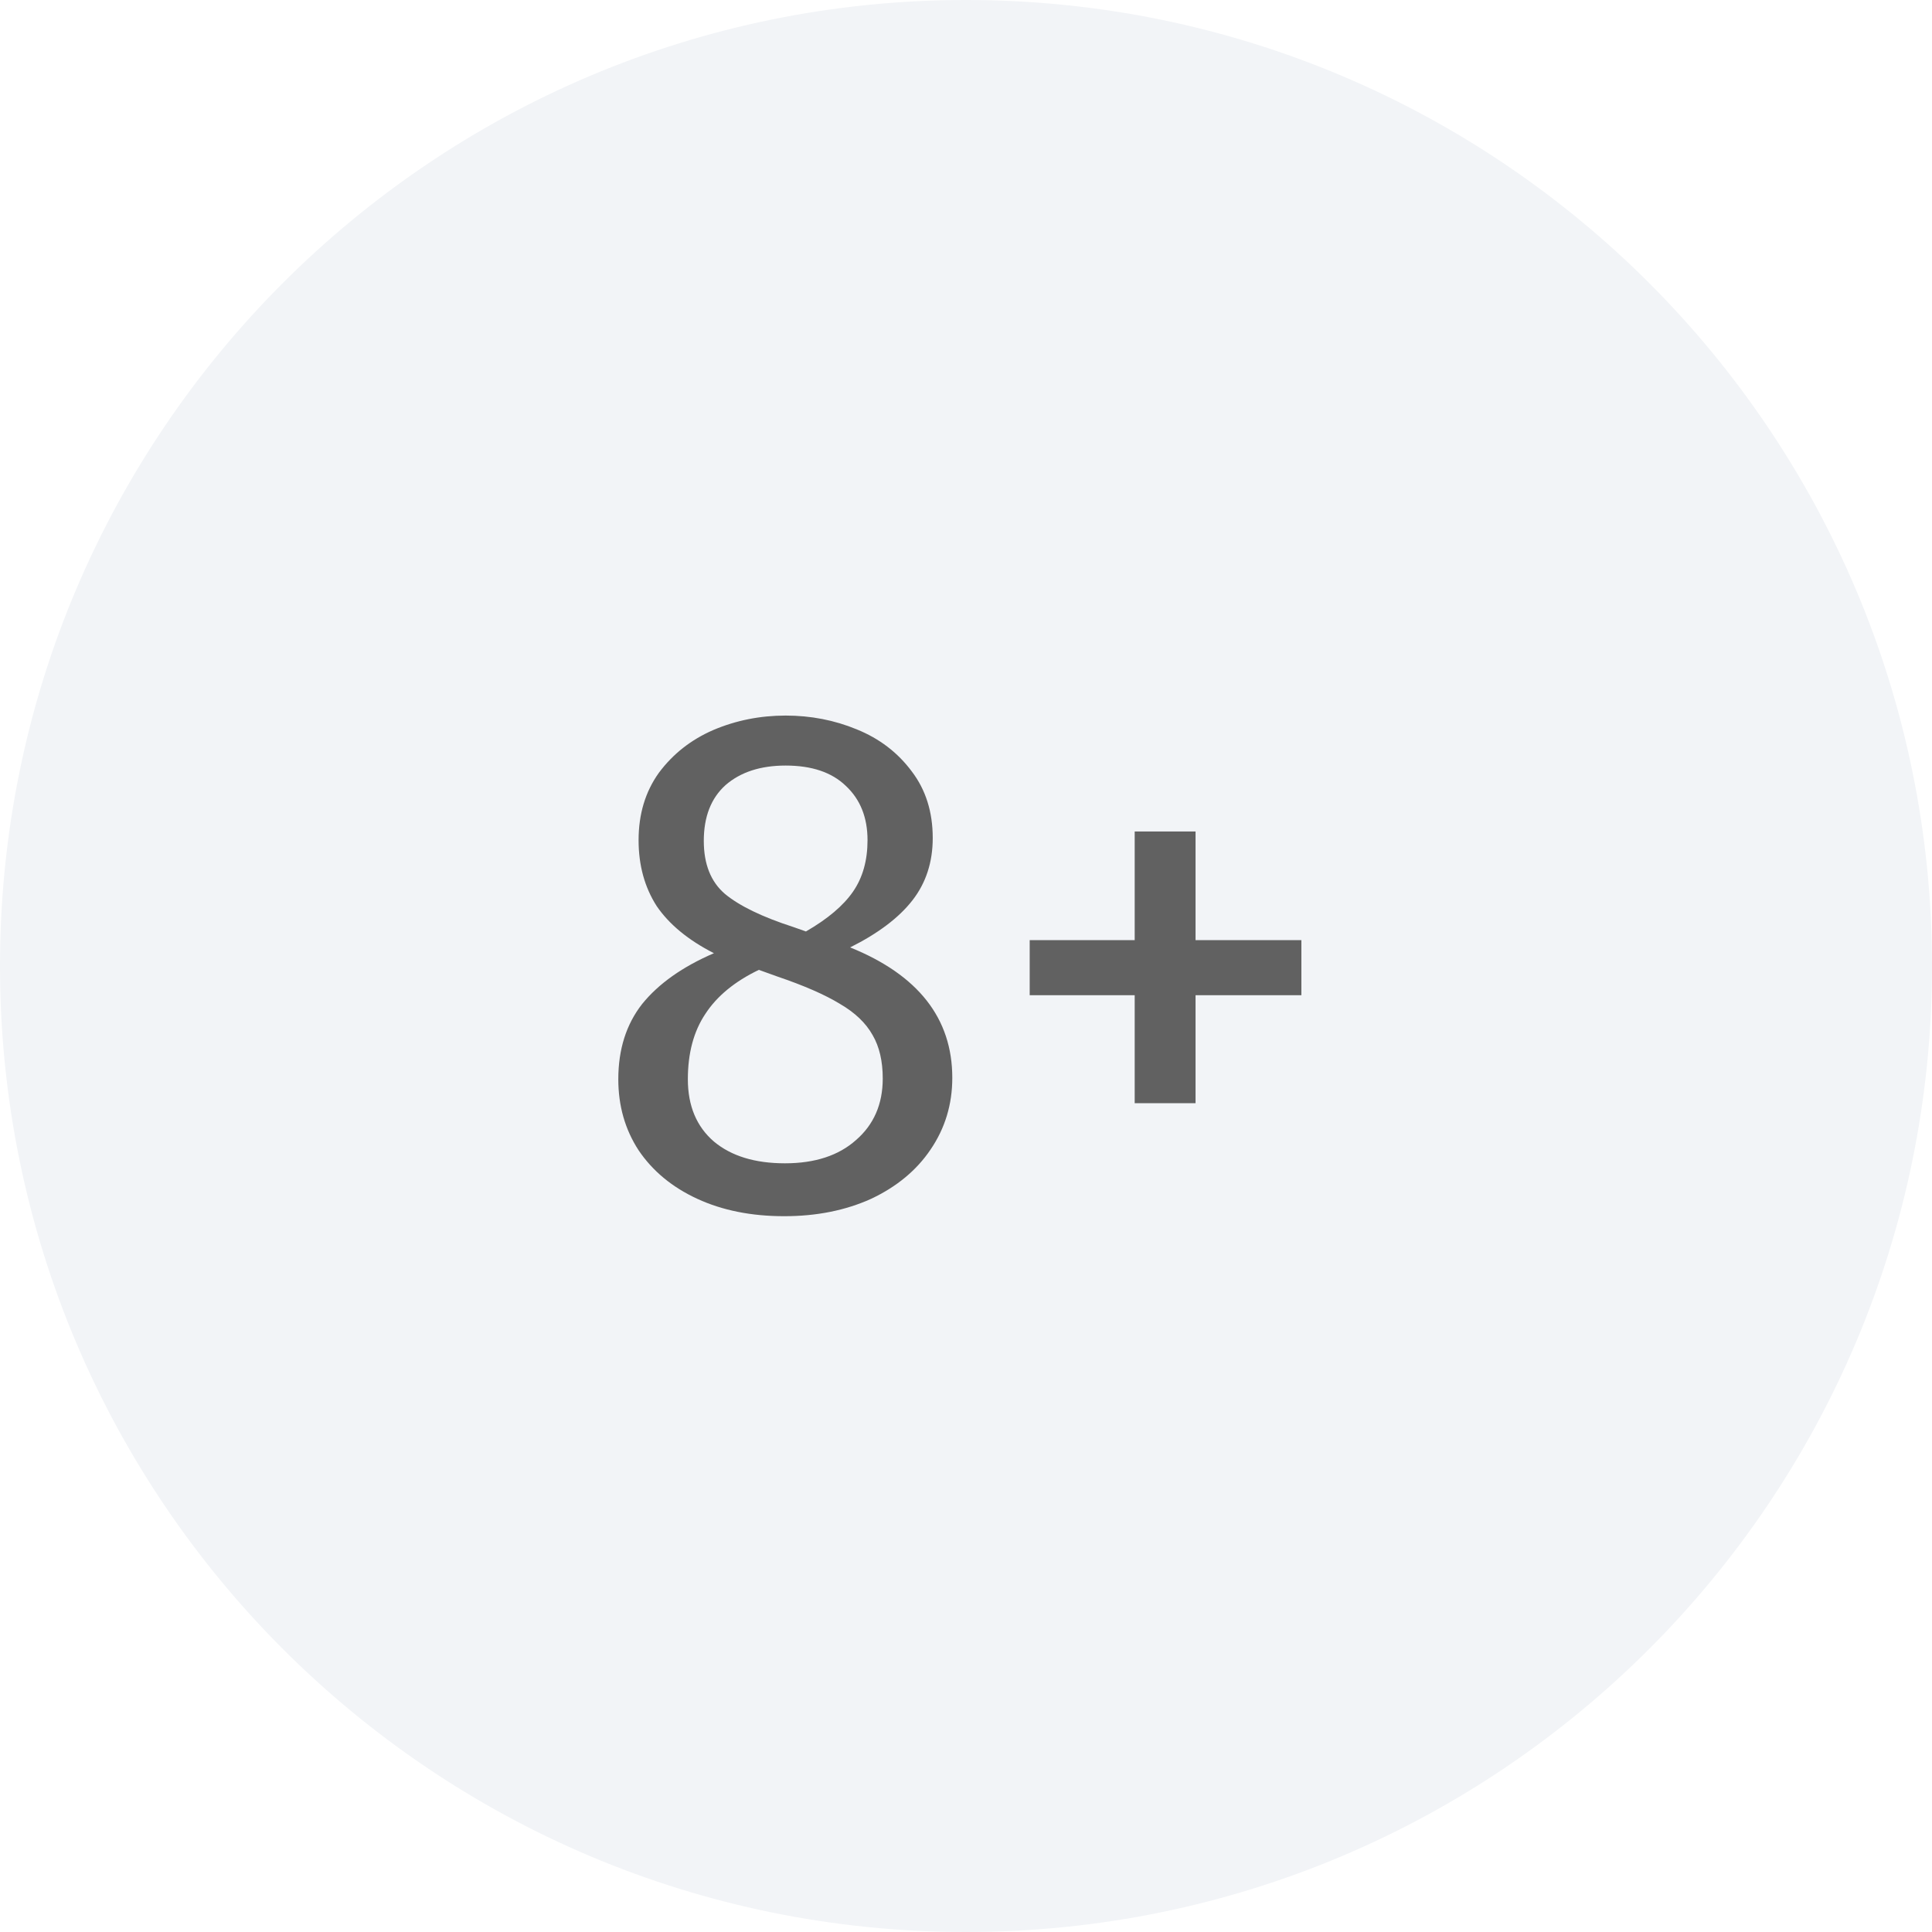
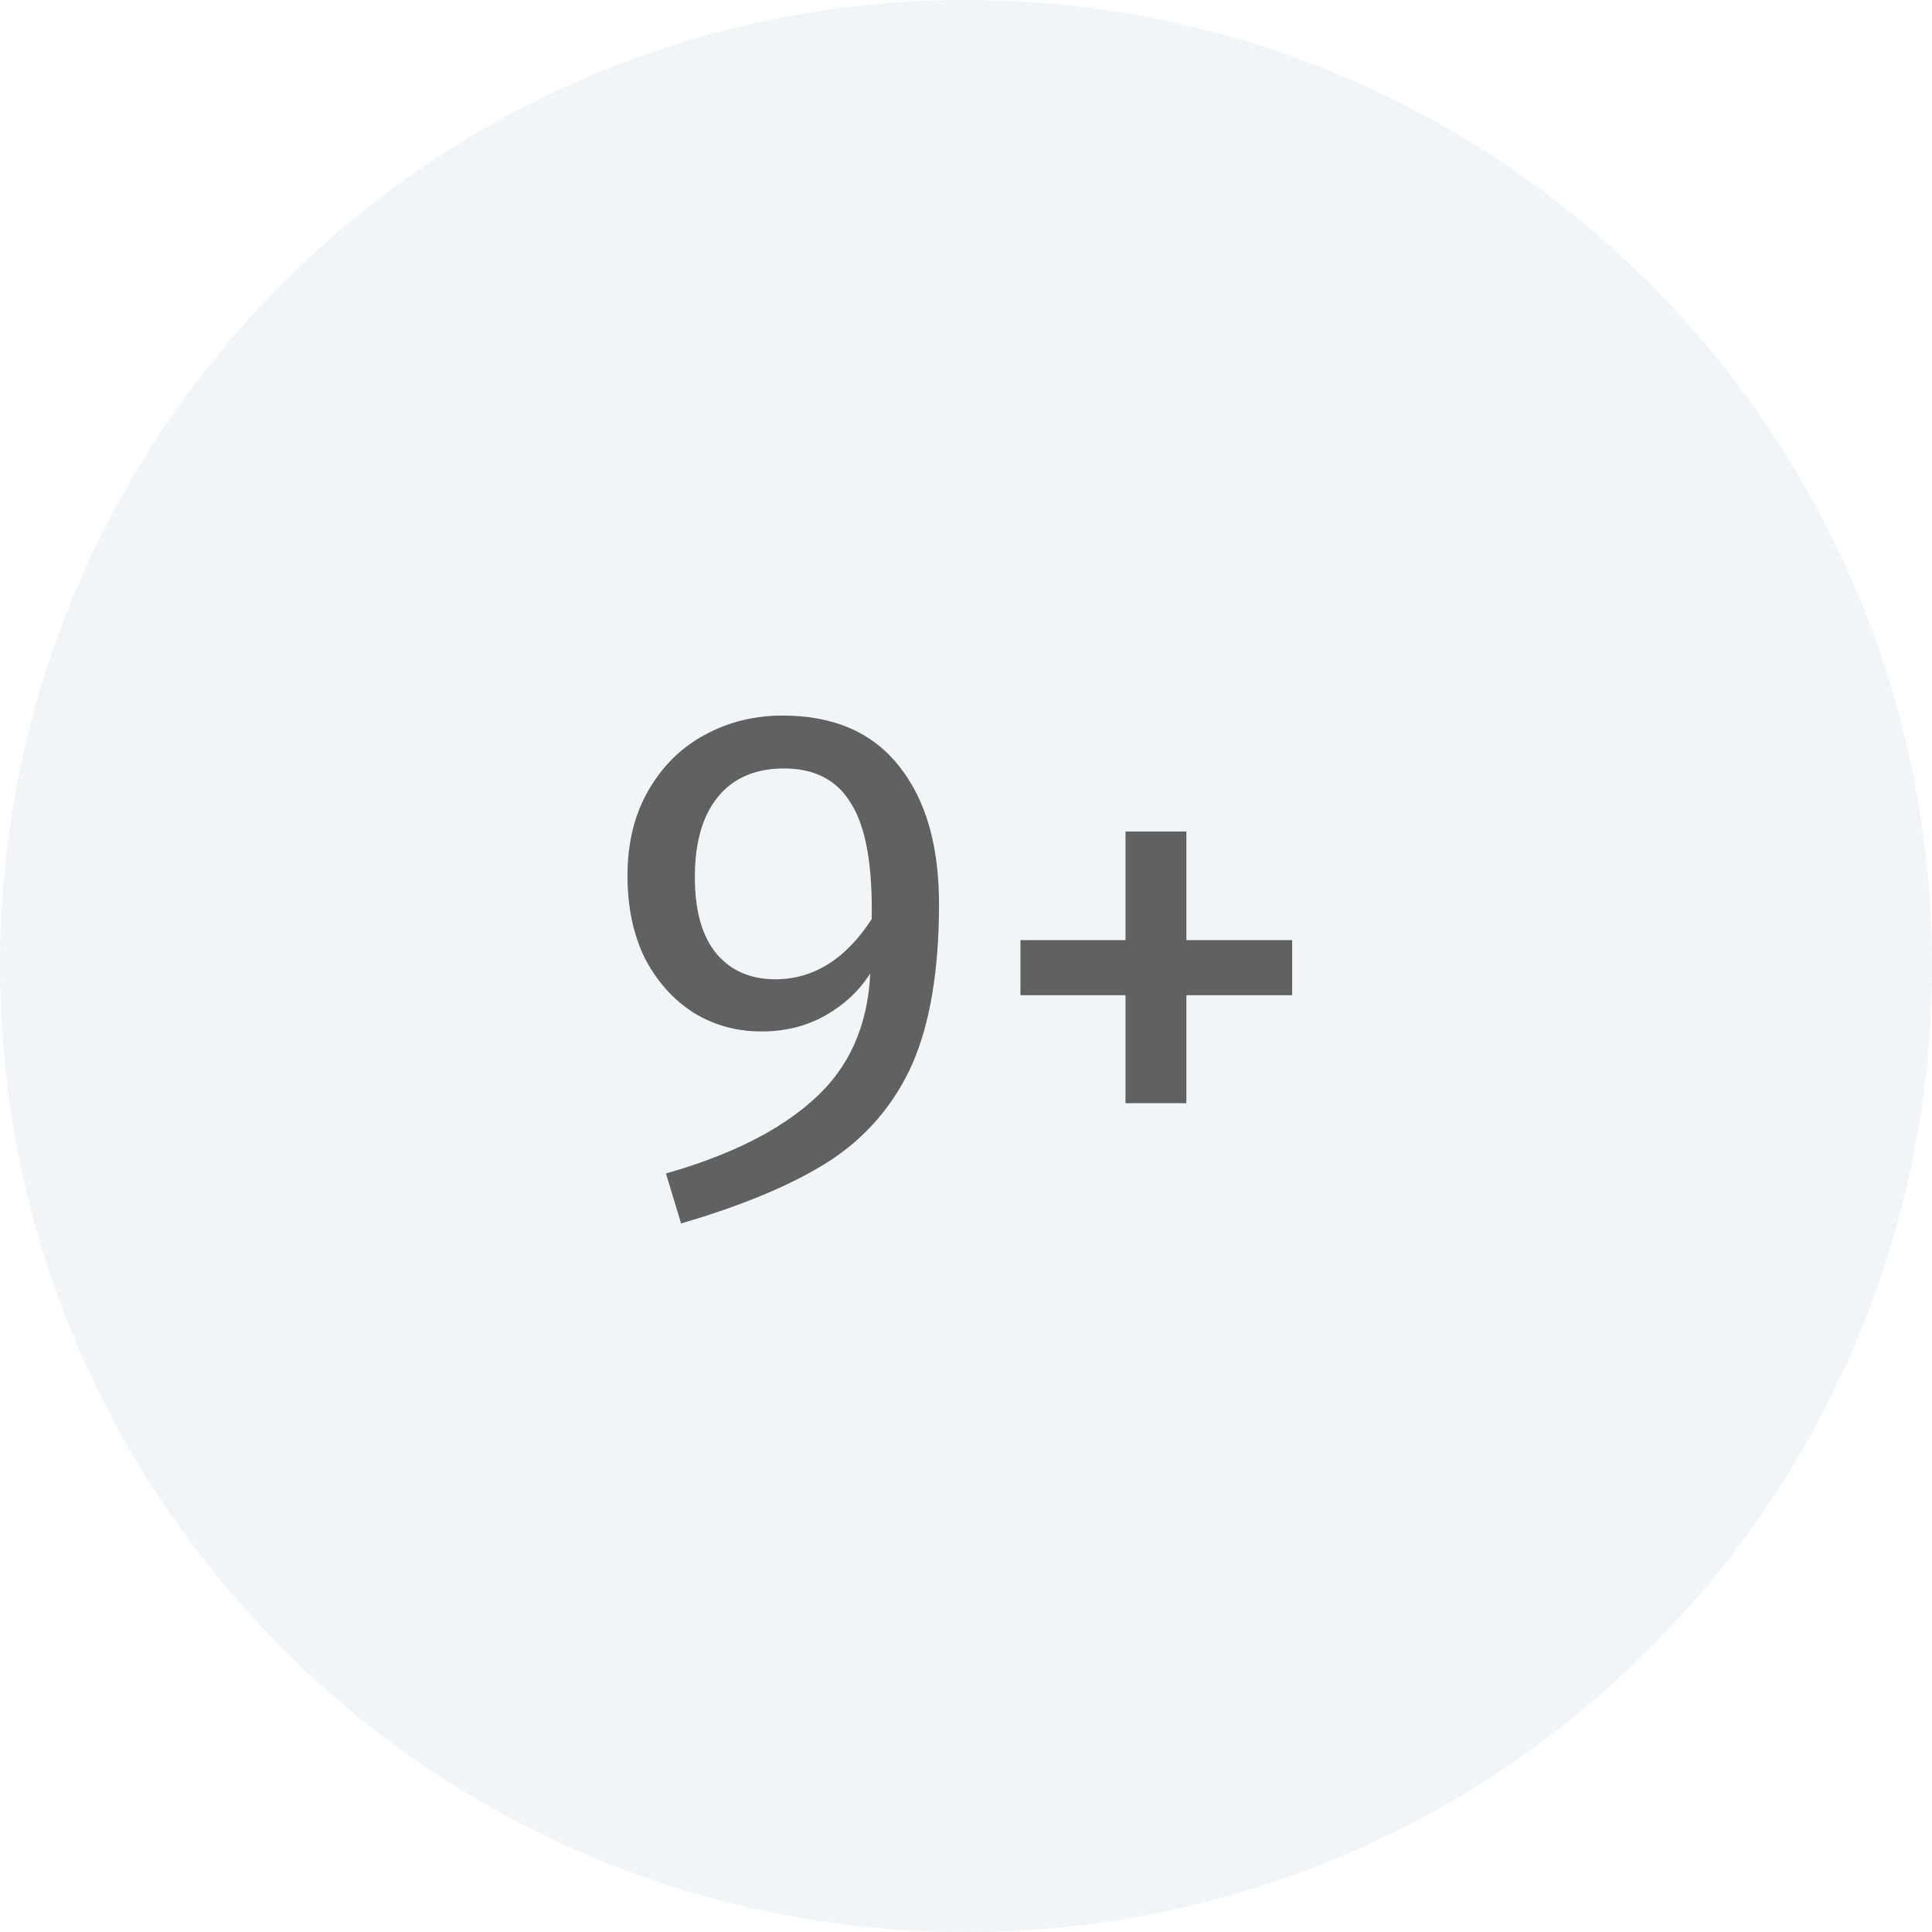
<svg xmlns="http://www.w3.org/2000/svg" width="32" height="32" viewBox="0 0 32 32" fill="none">
  <rect width="32" height="32" rx="16" fill="#F2F4F7" />
-   <path d="M14.081 15.692C15.209 16.148 15.773 16.868 15.773 17.852C15.773 18.292 15.653 18.688 15.413 19.04C15.181 19.384 14.853 19.656 14.429 19.856C14.005 20.048 13.525 20.144 12.989 20.144C12.445 20.144 11.965 20.048 11.549 19.856C11.133 19.664 10.809 19.396 10.577 19.052C10.353 18.708 10.241 18.316 10.241 17.876C10.241 17.38 10.373 16.964 10.637 16.628C10.909 16.292 11.305 16.012 11.825 15.788C11.401 15.572 11.085 15.312 10.877 15.008C10.677 14.696 10.577 14.332 10.577 13.916C10.577 13.484 10.689 13.112 10.913 12.8C11.145 12.488 11.445 12.252 11.813 12.092C12.189 11.932 12.589 11.852 13.013 11.852C13.429 11.852 13.821 11.928 14.189 12.08C14.565 12.232 14.869 12.464 15.101 12.776C15.333 13.08 15.449 13.448 15.449 13.88C15.449 14.28 15.337 14.624 15.113 14.912C14.889 15.2 14.545 15.46 14.081 15.692ZM13.013 12.68C12.597 12.68 12.265 12.788 12.017 13.004C11.777 13.22 11.657 13.528 11.657 13.928C11.657 14.312 11.773 14.604 12.005 14.804C12.245 15.004 12.625 15.188 13.145 15.356L13.349 15.428C13.709 15.22 13.969 15 14.129 14.768C14.289 14.536 14.369 14.252 14.369 13.916C14.369 13.54 14.249 13.24 14.009 13.016C13.777 12.792 13.445 12.68 13.013 12.68ZM13.001 19.268C13.497 19.268 13.889 19.14 14.177 18.884C14.473 18.628 14.621 18.288 14.621 17.864C14.621 17.576 14.565 17.336 14.453 17.144C14.341 16.944 14.161 16.772 13.913 16.628C13.665 16.476 13.317 16.324 12.869 16.172L12.569 16.064C12.169 16.256 11.873 16.5 11.681 16.796C11.489 17.084 11.393 17.444 11.393 17.876C11.393 18.316 11.537 18.66 11.825 18.908C12.113 19.148 12.505 19.268 13.001 19.268ZM19.802 13.772V15.572H21.555V16.484H19.802V18.272H18.794V16.484H17.055V15.572H18.794V13.772H19.802Z" fill="#616161" />
+   <path d="M12.961 11.852C13.809 11.852 14.454 12.132 14.893 12.692C15.334 13.244 15.553 14.004 15.553 14.972C15.553 16.068 15.405 16.952 15.11 17.624C14.813 18.288 14.361 18.82 13.754 19.22C13.146 19.612 12.322 19.96 11.281 20.264L11.03 19.436C12.101 19.132 12.921 18.72 13.489 18.2C14.066 17.68 14.373 16.988 14.414 16.124C14.229 16.412 13.982 16.644 13.669 16.82C13.357 16.996 13.005 17.084 12.614 17.084C12.197 17.084 11.822 16.98 11.486 16.772C11.149 16.556 10.882 16.256 10.681 15.872C10.489 15.48 10.393 15.024 10.393 14.504C10.393 13.96 10.509 13.488 10.742 13.088C10.973 12.688 11.281 12.384 11.665 12.176C12.057 11.96 12.489 11.852 12.961 11.852ZM12.841 16.22C13.473 16.22 14.005 15.888 14.438 15.224C14.454 14.336 14.341 13.7 14.101 13.316C13.87 12.924 13.498 12.728 12.986 12.728C12.514 12.728 12.149 12.884 11.893 13.196C11.637 13.508 11.509 13.952 11.509 14.528C11.509 15.088 11.63 15.512 11.87 15.8C12.11 16.08 12.434 16.22 12.841 16.22ZM19.65 13.772V15.572H21.402V16.484H19.65V18.272H18.642V16.484H16.902V15.572H18.642V13.772H19.65Z" fill="#616161" />
</svg>
